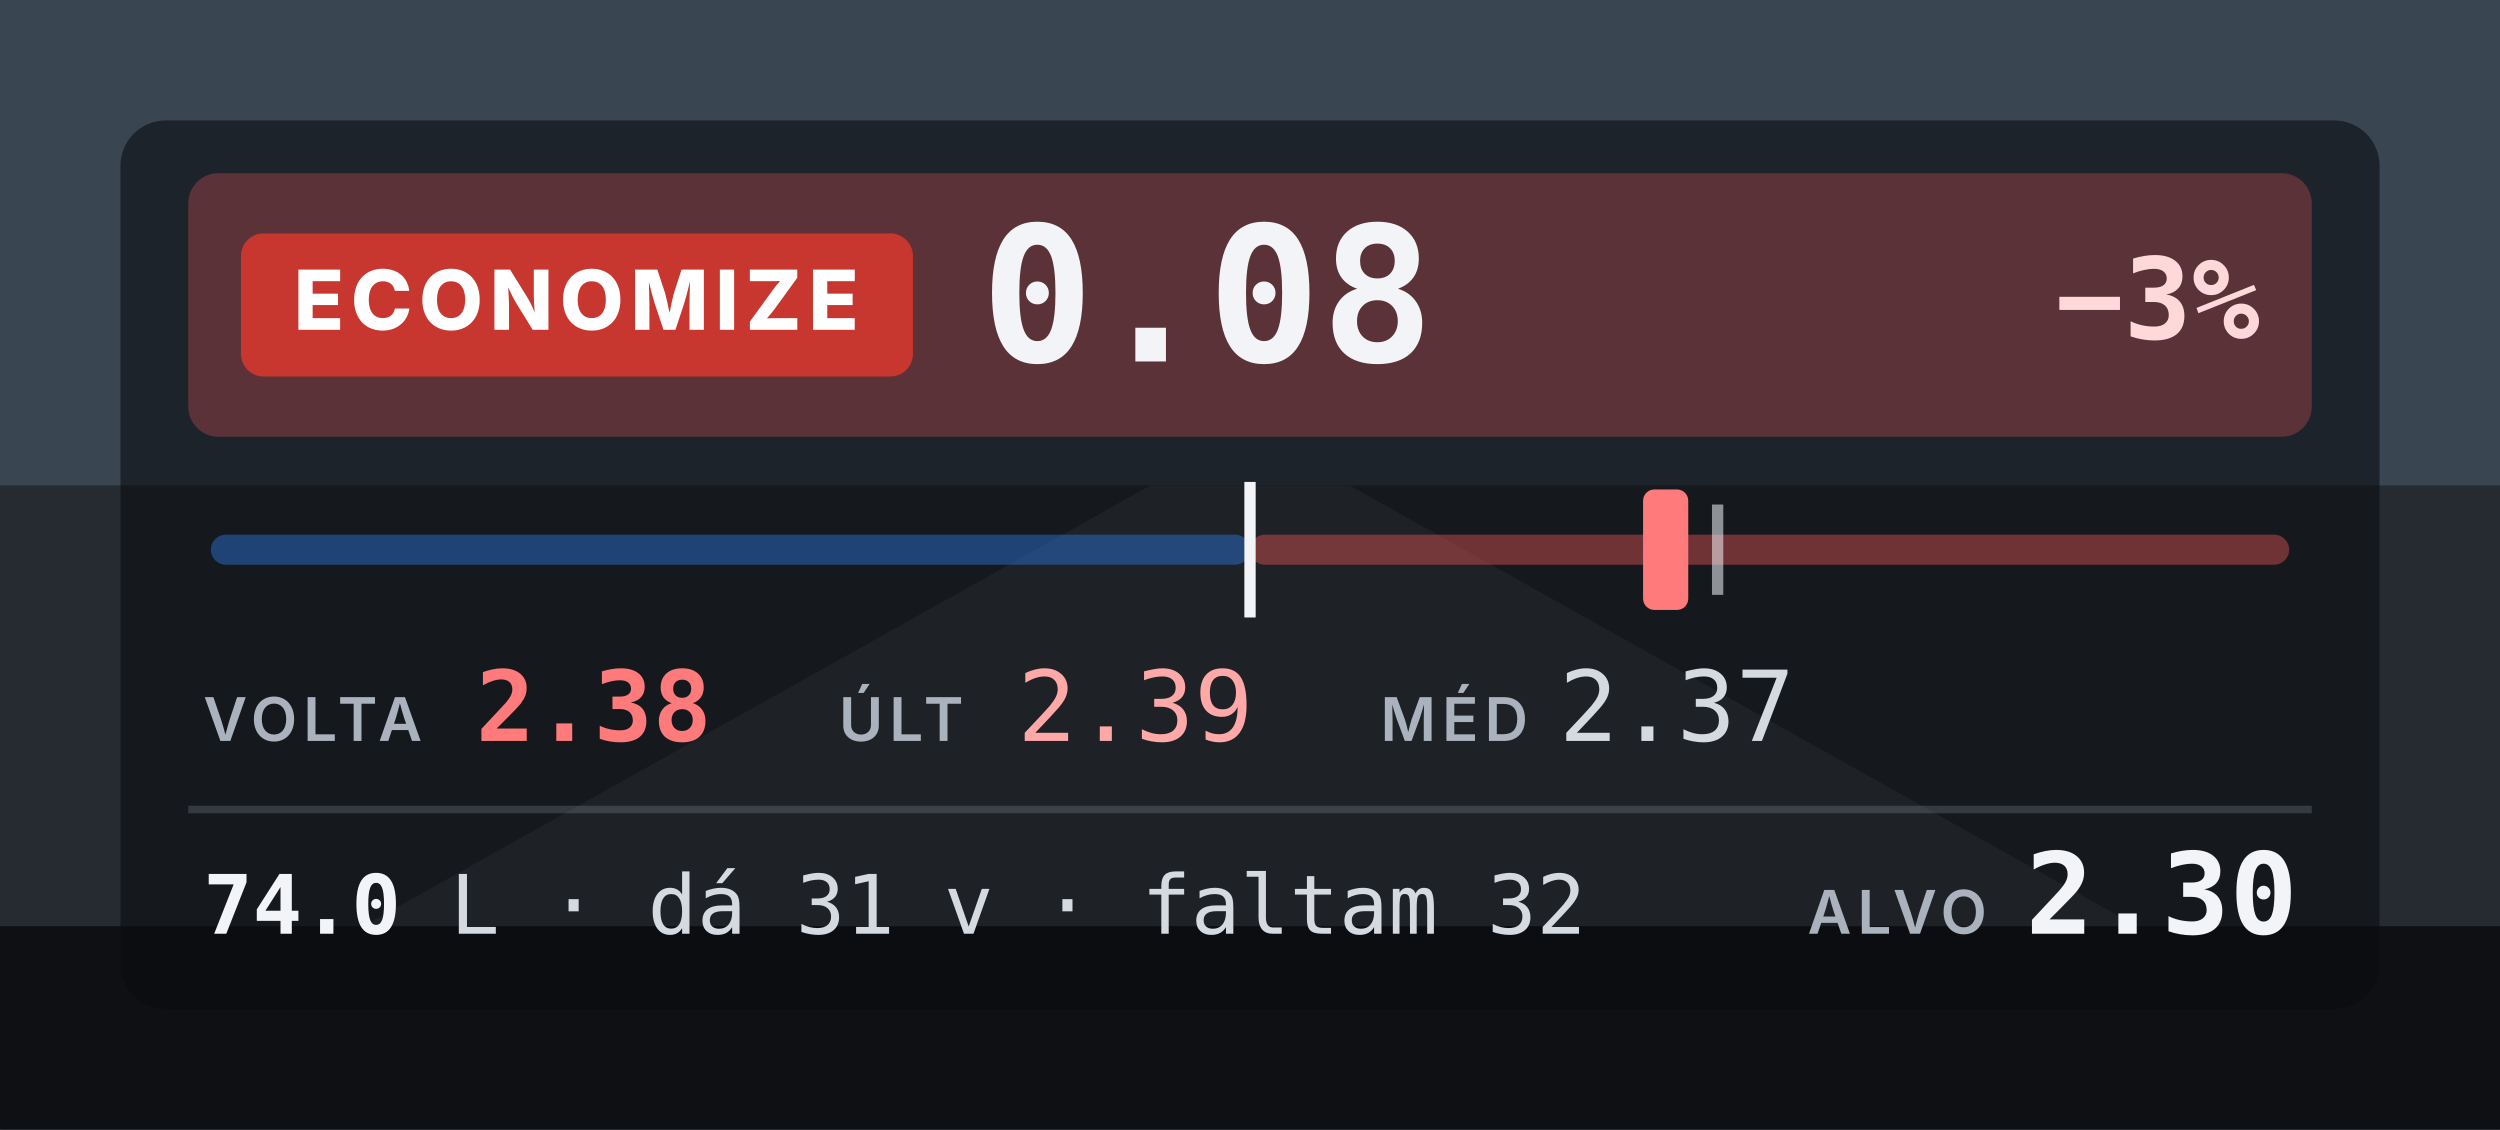
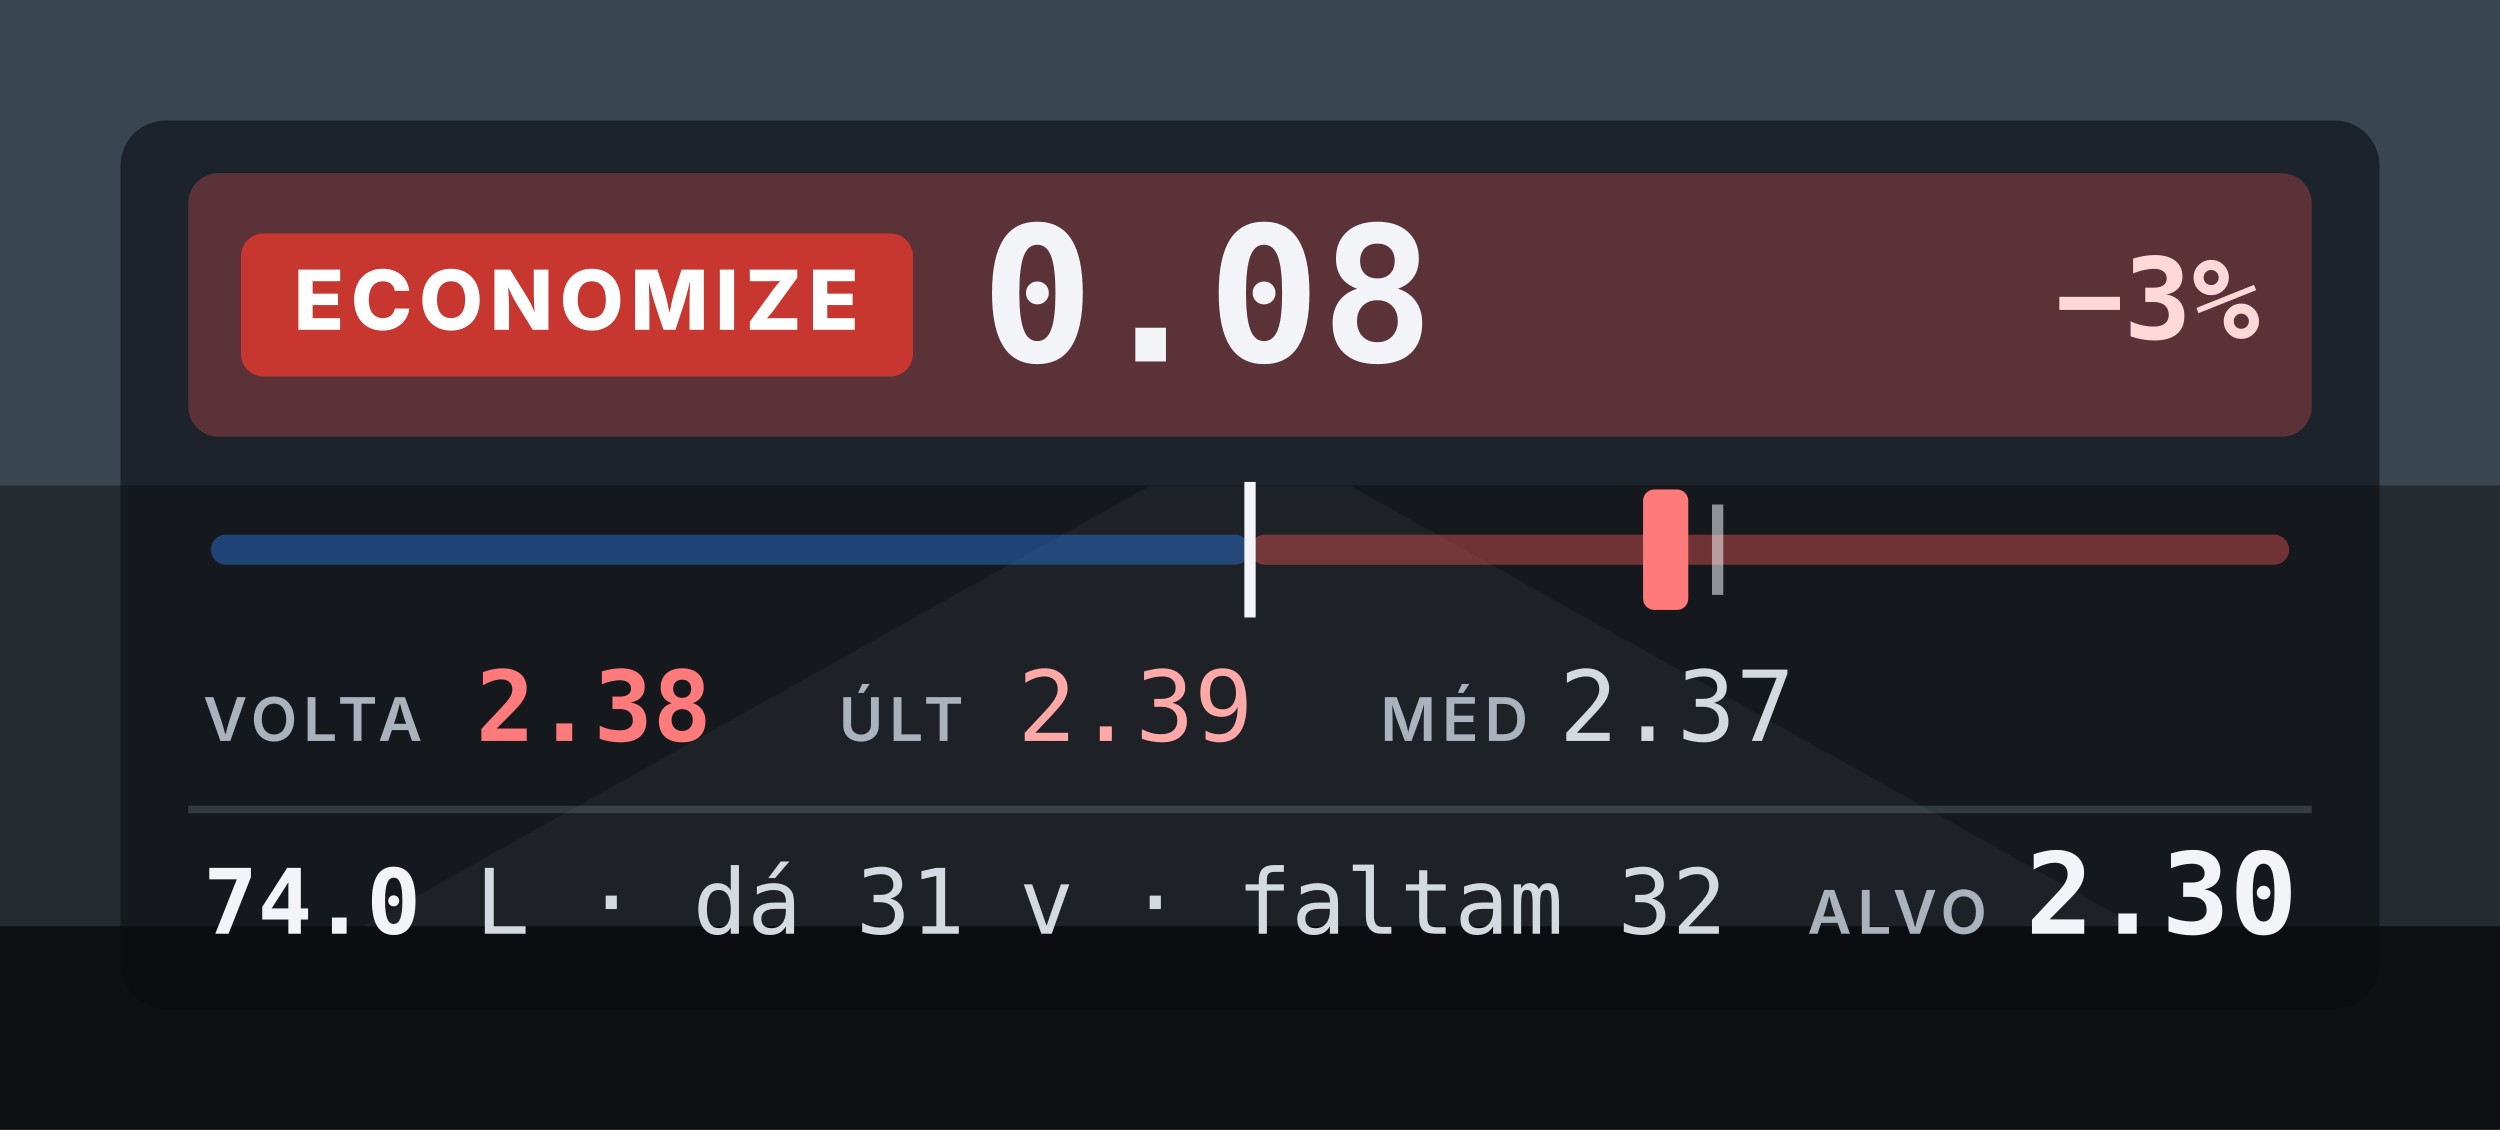
<svg xmlns="http://www.w3.org/2000/svg" width="830" height="375" viewBox="0 0 830 375">
  <rect width="830" height="375" fill="#1C2026" />
  <rect width="830" height="161.25" fill="#3A4552" />
  <rect y="161.25" width="830" height="213.75" fill="#262B31" />
  <polygon points="381.8,161.25 448.2,161.25 830,375 0,375" fill="#3B4048" />
  <rect y="307.5" width="830" height="67.5" fill="#0E1013" />
  <g transform="translate(40 40)">
    <rect x="0" y="0" width="750" height="295" rx="15" fill="#0A0C10" fill-opacity="0.6" />
    <rect x="22.5" y="17.5" width="705" height="87.5" rx="10" fill="#EB5757" fill-opacity="0.302" />
    <rect x="40" y="37.5" width="223.1" height="47.5" rx="7.5" fill="#C7362F" />
    <text x="57.5" y="69.5" xml:space="preserve" font-family="Inter, system-ui, sans-serif" font-size="27.5" font-weight="800" letter-spacing="2.2" fill="#FFFFFF">ECONOMIZE</text>
    <text x="285.6" y="80" xml:space="preserve" font-family="'JetBrains Mono', monospace" font-size="62.5" font-weight="700" fill="#F2F4F7">0.08</text>
    <text x="642.5" y="72.5" xml:space="preserve" font-family="'JetBrains Mono', monospace" font-size="37.5" font-weight="600" fill="#FFD9D9">−3%</text>
    <rect x="30" y="137.5" width="345" height="10" rx="5" fill="#2F80ED" fill-opacity="0.42" />
    <rect x="375" y="137.5" width="345" height="10" rx="5" fill="#EB5757" fill-opacity="0.42" />
    <rect x="373.13" y="120" width="3.75" height="45" rx="0" fill="#F2F4F7" />
    <rect x="528.38" y="127.5" width="3.75" height="30" rx="0" fill="#F2F4F7" fill-opacity="0.549" />
    <rect x="505.5" y="122.5" width="15" height="40" rx="3.75" fill="#FF7A7A" />
    <text x="27.5" y="206" xml:space="preserve" font-family="Inter, system-ui, sans-serif" font-size="20" font-weight="600" letter-spacing="2" fill="#A9B2BD">VOLTA</text>
    <text x="118" y="206" xml:space="preserve" font-family="'JetBrains Mono', monospace" font-size="32.5" font-weight="600" fill="#FF7A7A">2.38</text>
    <text x="238.5" y="206" xml:space="preserve" font-family="Inter, system-ui, sans-serif" font-size="20" font-weight="600" letter-spacing="2" fill="#A9B2BD">ÚLT</text>
    <text x="297.8" y="206" xml:space="preserve" font-family="'JetBrains Mono', monospace" font-size="32.5" font-weight="500" fill="#FFA8A8">2.39</text>
    <text x="418.3" y="206" xml:space="preserve" font-family="Inter, system-ui, sans-serif" font-size="20" font-weight="600" letter-spacing="2" fill="#A9B2BD">MÉD</text>
    <text x="477.6" y="206" xml:space="preserve" font-family="'JetBrains Mono', monospace" font-size="32.5" font-weight="500" fill="#D5DAE0">2.37</text>
    <rect x="22.5" y="227.5" width="705" height="2.5" rx="0" fill="#A9B2BD" fill-opacity="0.22" />
    <text x="632.5" y="270" xml:space="preserve" font-family="'JetBrains Mono', monospace" font-size="37.5" font-weight="700" fill="#F2F4F7">2.30</text>
    <text x="560.1" y="270" xml:space="preserve" font-family="Inter, system-ui, sans-serif" font-size="20" font-weight="600" letter-spacing="2" fill="#A9B2BD">ALVO</text>
-     <text x="27.5" y="270" xml:space="preserve" font-family="'JetBrains Mono', monospace" font-size="27.23" font-weight="600" fill="#F2F4F7">74.0<tspan font-family="'JetBrains Mono', monospace" font-size="27.23" font-weight="400" fill="#D5DAE0"> L · dá 31 v · faltam 32</tspan>
+     <text x="27.5" y="270" xml:space="preserve" font-family="'JetBrains Mono', monospace" font-size="30" font-weight="600" fill="#F2F4F7">74.0<tspan font-family="'JetBrains Mono', monospace" font-size="30" font-weight="400" fill="#D5DAE0"> L · dá 31 v · faltam 32</tspan>
    </text>
  </g>
</svg>
